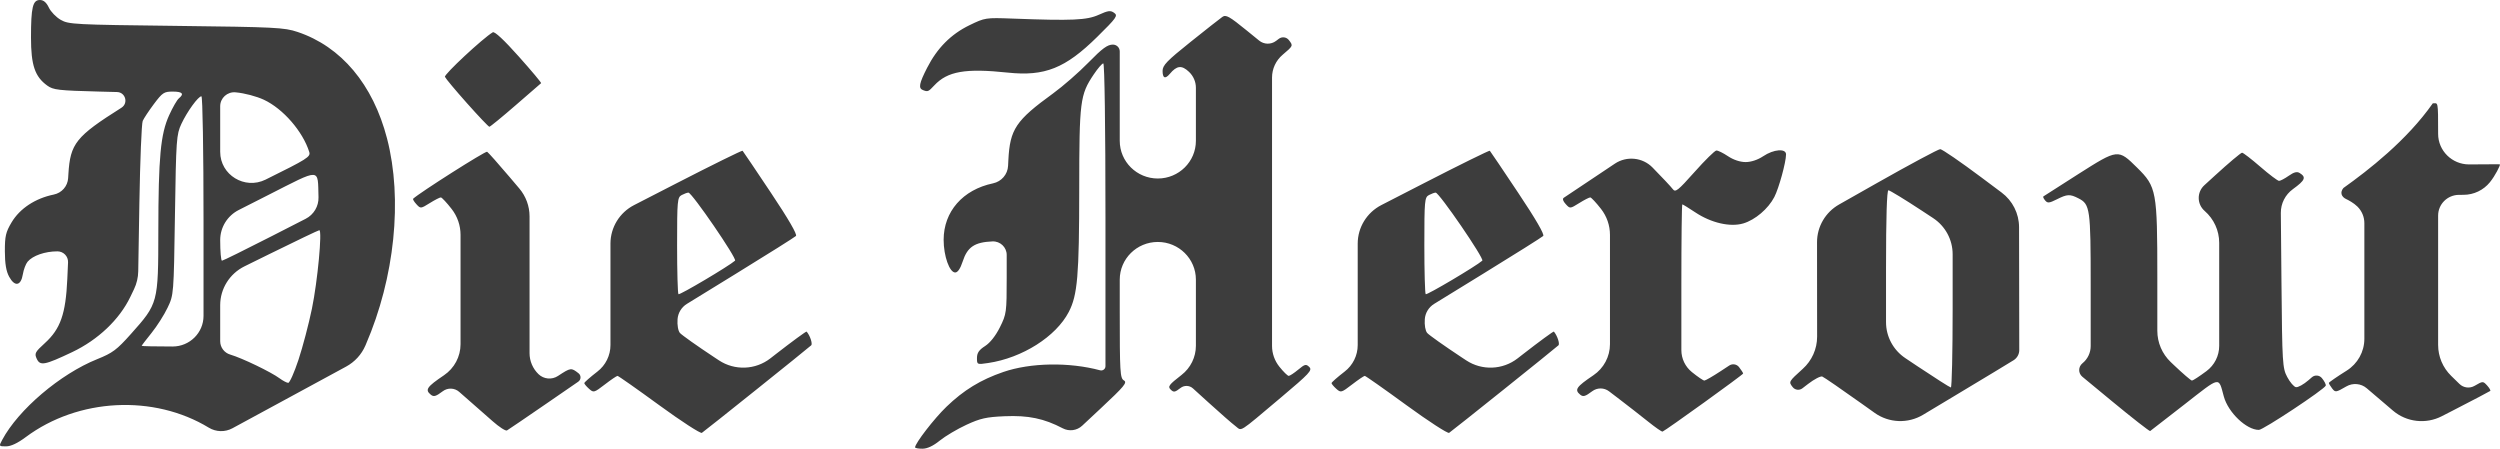
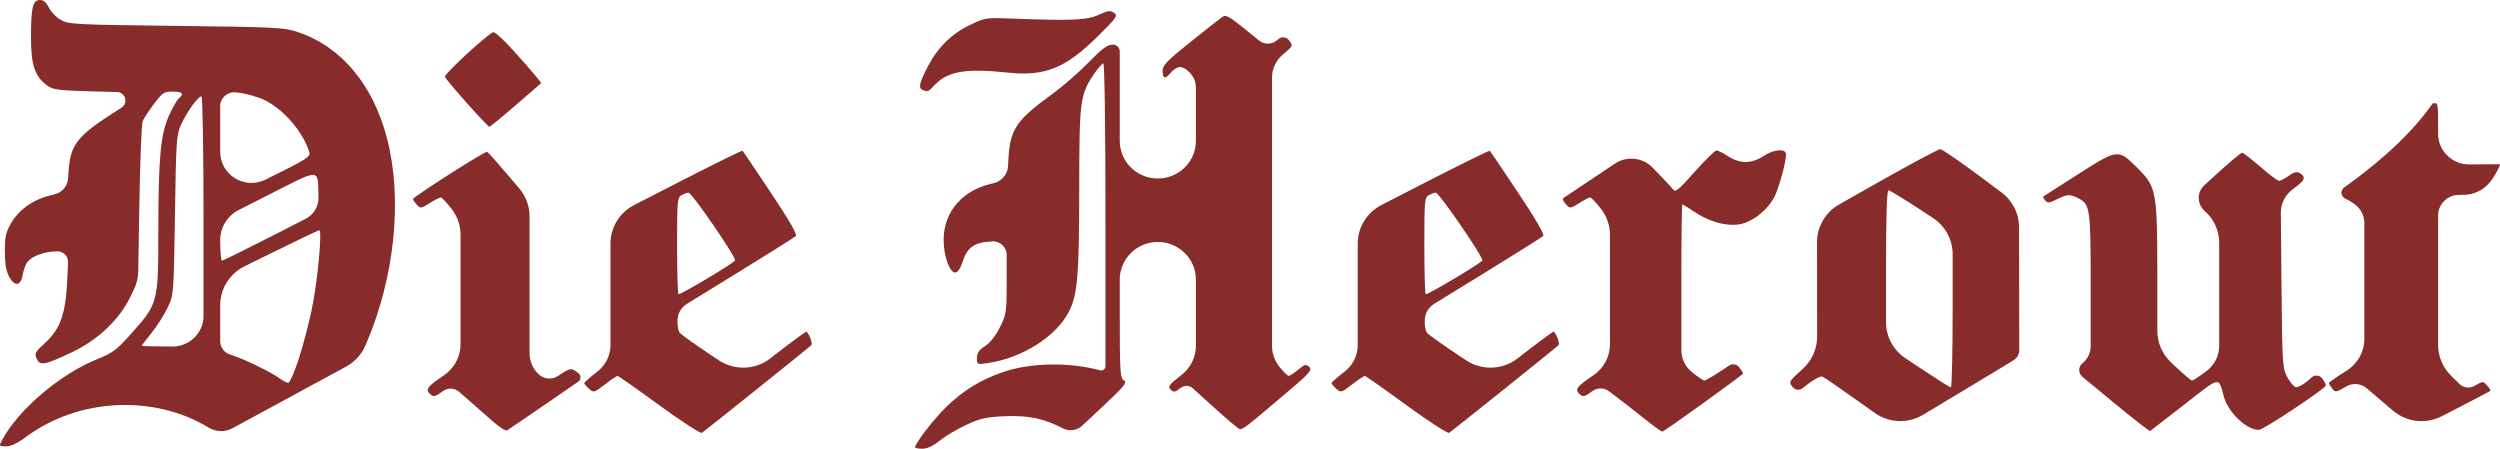
- <svg xmlns="http://www.w3.org/2000/svg" width="156" height="28" viewBox="0 0 156 28" fill="#3D3D3D">
+ <svg xmlns="http://www.w3.org/2000/svg" width="156" height="28" viewBox="0 0 156 28" fill="#882b2b">
  <path d="M57.101 27.915C57.101 27.662 58.292 26.119 59.057 25.383C60.136 24.343 61.193 23.697 62.606 23.212C64.303 22.629 66.706 22.587 68.647 23.107C68.815 23.152 68.981 23.026 68.981 22.853V13.576C68.981 7.927 68.925 3.955 68.846 3.955C68.772 3.955 68.503 4.266 68.249 4.645C67.395 5.918 67.347 6.292 67.344 11.789C67.341 17.209 67.239 18.409 66.692 19.465C65.894 21.004 63.791 22.336 61.661 22.652C60.966 22.755 60.962 22.753 60.963 22.335C60.965 22.02 61.091 21.835 61.468 21.594C61.783 21.393 62.129 20.954 62.395 20.421C62.805 19.596 62.818 19.499 62.818 17.297V15.908C62.818 15.427 62.413 15.042 61.927 15.064C60.81 15.112 60.365 15.413 60.071 16.318C59.925 16.765 59.763 17.003 59.604 17.003C59.248 17.004 58.883 15.972 58.883 14.965C58.883 13.203 60.078 11.836 61.964 11.441C62.491 11.33 62.877 10.883 62.904 10.35L62.922 9.987C63.021 8.06 63.385 7.519 65.713 5.829C66.326 5.384 67.32 4.517 67.921 3.901C68.787 3.016 69.104 2.783 69.444 2.783C69.68 2.783 69.872 2.972 69.872 3.207V6.961V8.787C69.872 10.086 70.935 11.139 72.248 11.139C73.56 11.139 74.624 10.086 74.624 8.787V8.015V5.479C74.624 5.103 74.468 4.743 74.193 4.483C73.739 4.053 73.436 4.085 72.997 4.607C72.709 4.95 72.545 4.883 72.545 4.424C72.545 4.076 72.811 3.799 74.276 2.628C75.228 1.866 76.125 1.16 76.27 1.059C76.498 0.899 76.698 1.009 77.811 1.915L78.572 2.534C78.875 2.781 79.31 2.789 79.623 2.554L79.801 2.42C79.998 2.272 80.278 2.309 80.428 2.504C80.699 2.856 80.699 2.856 80.037 3.417C79.617 3.773 79.375 4.293 79.375 4.841V13.146V21.584C79.375 22.056 79.537 22.514 79.834 22.884C80.085 23.198 80.347 23.455 80.416 23.455C80.485 23.455 80.751 23.28 81.008 23.067C81.425 22.72 81.498 22.703 81.7 22.902C81.902 23.102 81.718 23.3 79.945 24.793C77.204 27.099 77.515 26.904 77.09 26.585C76.89 26.436 76.128 25.77 75.397 25.105L74.443 24.239C74.226 24.041 73.897 24.029 73.665 24.209C73.313 24.482 73.237 24.494 73.047 24.307C72.857 24.12 72.941 24.007 73.727 23.398C74.293 22.959 74.624 22.287 74.624 21.575V18.9V17.45C74.624 16.151 73.56 15.098 72.248 15.098C70.935 15.098 69.872 16.151 69.872 17.45V19.343C69.872 23.23 69.893 23.6 70.132 23.738C70.356 23.869 70.162 24.103 68.686 25.482L67.528 26.564C67.201 26.87 66.713 26.935 66.316 26.727C65.147 26.113 64.163 25.909 62.685 25.973C61.544 26.022 61.172 26.106 60.302 26.508C59.735 26.77 58.989 27.213 58.643 27.492C58.229 27.828 57.861 28 57.559 28C57.307 28 57.101 27.962 57.101 27.915ZM0.137 27.45C1.148 25.558 3.758 23.339 6.065 22.411C7.027 22.024 7.284 21.833 8.167 20.843C9.87 18.936 9.875 18.915 9.88 14.438C9.885 9.797 10.018 8.371 10.557 7.185C10.777 6.701 11.048 6.23 11.16 6.139C11.51 5.852 11.385 5.715 10.774 5.715C10.236 5.715 10.136 5.781 9.608 6.485C9.291 6.908 8.974 7.386 8.905 7.547C8.835 7.709 8.742 10.018 8.697 12.679L8.626 16.93C8.62 17.317 8.53 17.698 8.362 18.048L8.133 18.525C7.456 19.936 6.121 21.204 4.502 21.973C2.781 22.79 2.503 22.842 2.293 22.388C2.14 22.055 2.183 21.971 2.804 21.406C3.775 20.523 4.102 19.584 4.2 17.407L4.246 16.37C4.263 15.997 3.961 15.684 3.583 15.684C2.809 15.684 2.042 15.951 1.724 16.329C1.608 16.467 1.473 16.823 1.425 17.12C1.306 17.843 0.922 17.91 0.572 17.27C0.385 16.928 0.306 16.457 0.304 15.684C0.301 14.738 0.359 14.487 0.722 13.877C1.238 13.011 2.202 12.375 3.357 12.14C3.855 12.038 4.222 11.619 4.252 11.116L4.268 10.857C4.383 8.957 4.735 8.516 7.576 6.724C8.024 6.442 7.832 5.756 7.301 5.743L6.213 5.715C3.637 5.648 3.325 5.613 2.947 5.339C2.176 4.782 1.934 4.065 1.934 2.343C1.934 0.453 2.043 -0.004 2.494 3.01216e-05C2.72 0.002 2.896 0.153 3.048 0.473C3.17 0.731 3.504 1.076 3.79 1.239C4.285 1.522 4.632 1.54 10.992 1.615C17.198 1.689 17.738 1.716 18.566 1.993C21.293 2.905 23.275 5.264 24.152 8.643C25.135 12.431 24.632 17.325 22.831 21.491L22.799 21.566C22.558 22.123 22.135 22.585 21.597 22.876L18.092 24.778L14.505 26.723C14.043 26.974 13.481 26.96 13.032 26.688C9.592 24.598 4.875 24.841 1.608 27.275C1.097 27.656 0.678 27.853 0.377 27.853C-0.073 27.853 -0.076 27.848 0.137 27.45ZM18.625 22.452C18.888 21.659 19.266 20.224 19.464 19.263C19.816 17.561 20.117 14.365 19.925 14.365C19.873 14.365 18.459 15.04 16.785 15.866L15.257 16.619C14.327 17.078 13.74 18.017 13.74 19.045V19.655V21.291C13.74 21.677 13.996 22.018 14.371 22.127C15.104 22.341 16.911 23.212 17.451 23.611C17.656 23.762 17.896 23.888 17.985 23.89C18.074 23.893 18.362 23.246 18.625 22.452ZM12.7 13.815C12.7 9.409 12.643 6.008 12.569 6.008C12.369 6.008 11.68 6.958 11.317 7.733C11.01 8.392 10.989 8.682 10.917 13.412C10.841 18.396 10.841 18.397 10.456 19.203C10.245 19.647 9.795 20.354 9.456 20.775C9.117 21.196 8.839 21.559 8.839 21.581C8.84 21.604 9.708 21.622 10.77 21.622C11.836 21.622 12.7 20.767 12.7 19.711V13.815ZM16.932 14.748L19.072 13.654C19.579 13.395 19.891 12.87 19.875 12.305C19.819 10.465 20.08 10.475 16.705 12.186L14.9 13.102C14.188 13.463 13.74 14.188 13.74 14.981C13.74 15.69 13.79 16.27 13.851 16.268C13.912 16.267 15.299 15.583 16.932 14.748ZM19.298 9.485C18.895 8.2 17.666 6.785 16.465 6.224C16.001 6.008 15.258 5.812 14.702 5.761C14.185 5.713 13.74 6.116 13.74 6.629V9.14V9.476C13.74 10.915 15.269 11.851 16.57 11.209C19.177 9.92 19.391 9.785 19.298 9.485ZM41.132 25.282C39.755 24.277 38.585 23.455 38.533 23.455C38.481 23.455 38.126 23.695 37.745 23.989C37.07 24.508 37.041 24.516 36.755 24.26C36.592 24.115 36.46 23.956 36.46 23.907C36.46 23.858 36.827 23.534 37.276 23.188C37.792 22.791 38.093 22.18 38.093 21.533V18.057V15.202C38.093 14.19 38.662 13.262 39.569 12.797L42.186 11.452C44.437 10.295 46.305 9.375 46.336 9.406C46.368 9.438 47.163 10.615 48.102 12.024C49.201 13.67 49.76 14.634 49.667 14.725C49.588 14.803 47.904 15.863 45.925 17.079L42.864 18.961C42.526 19.169 42.308 19.525 42.279 19.918C42.252 20.282 42.314 20.641 42.426 20.775C42.533 20.901 43.495 21.583 44.565 22.29L44.86 22.485C45.845 23.136 47.139 23.086 48.07 22.363L48.399 22.107C49.438 21.299 50.308 20.662 50.333 20.691C50.547 20.937 50.719 21.456 50.618 21.549C50.37 21.778 43.955 26.914 43.797 27.01C43.709 27.064 42.509 26.286 41.132 25.282ZM45.868 16.265C46.004 16.144 43.177 12.019 42.957 12.019C42.885 12.019 42.696 12.087 42.538 12.171C42.269 12.313 42.251 12.507 42.251 15.299C42.251 16.935 42.289 18.312 42.336 18.358C42.407 18.429 45.488 16.603 45.868 16.265ZM87.76 25.282C86.383 24.277 85.213 23.455 85.162 23.455C85.109 23.455 84.755 23.695 84.373 23.989C83.698 24.508 83.669 24.516 83.383 24.26C83.221 24.115 83.088 23.956 83.088 23.907C83.088 23.858 83.455 23.534 83.904 23.188C84.42 22.791 84.721 22.18 84.721 21.533V18.057V15.202C84.721 14.19 85.291 13.262 86.198 12.796L88.814 11.452C91.065 10.295 92.932 9.375 92.964 9.406C92.996 9.438 93.792 10.615 94.73 12.024C95.83 13.67 96.388 14.634 96.296 14.725C96.216 14.803 94.532 15.863 92.553 17.079L89.492 18.961C89.154 19.169 88.936 19.525 88.907 19.918C88.88 20.282 88.942 20.641 89.055 20.775C89.161 20.901 90.124 21.583 91.193 22.29L91.489 22.485C92.472 23.136 93.768 23.086 94.698 22.363L95.028 22.107C96.067 21.299 96.937 20.662 96.962 20.691C97.174 20.937 97.347 21.456 97.246 21.549C96.999 21.778 90.583 26.914 90.425 27.01C90.337 27.064 89.137 26.286 87.76 25.282ZM92.496 16.265C92.632 16.144 89.805 12.019 89.585 12.019C89.513 12.019 89.324 12.087 89.166 12.171C88.897 12.313 88.879 12.507 88.879 15.299C88.879 16.935 88.917 18.312 88.964 18.358C89.035 18.429 92.116 16.603 92.496 16.265ZM30.743 26.286C30.334 25.926 29.585 25.268 29.078 24.824L28.652 24.451C28.364 24.198 27.936 24.183 27.63 24.413C27.198 24.739 27.064 24.777 26.881 24.628C26.508 24.322 26.631 24.142 27.705 23.416C28.351 22.979 28.738 22.253 28.738 21.478V18.234V14.653C28.738 14.068 28.542 13.501 28.181 13.038C27.875 12.646 27.573 12.322 27.51 12.319C27.447 12.315 27.137 12.474 26.82 12.671C26.251 13.026 26.242 13.026 25.983 12.743C25.838 12.586 25.748 12.431 25.781 12.4C26.177 12.027 30.298 9.409 30.396 9.469C30.469 9.513 31.095 10.217 31.786 11.032L32.403 11.759C32.817 12.247 33.044 12.864 33.044 13.502V17.662V22.035C33.044 22.53 33.246 23.003 33.604 23.349C33.931 23.663 34.435 23.71 34.815 23.461L34.829 23.452C35.614 22.938 35.641 22.934 36.098 23.29C36.273 23.426 36.266 23.692 36.082 23.818L34.117 25.171C32.833 26.055 31.715 26.815 31.634 26.86C31.552 26.905 31.151 26.647 30.743 26.286ZM102.839 26.305C102.388 25.944 101.539 25.281 100.95 24.833L100.403 24.417C100.094 24.182 99.664 24.18 99.353 24.414C98.922 24.739 98.788 24.777 98.606 24.628C98.233 24.322 98.354 24.142 99.429 23.416C100.075 22.979 100.462 22.253 100.462 21.478V18.234V14.653C100.462 14.069 100.266 13.501 99.905 13.038C99.599 12.646 99.297 12.322 99.234 12.319C99.171 12.315 98.861 12.474 98.545 12.671C97.97 13.029 97.969 13.029 97.7 12.735C97.53 12.551 97.485 12.403 97.581 12.34C97.663 12.284 98.702 11.591 99.888 10.8L100.769 10.211C101.508 9.719 102.497 9.82 103.117 10.452C103.707 11.052 104.274 11.657 104.378 11.797C104.544 12.023 104.688 11.912 105.744 10.727C106.391 9.999 107.002 9.398 107.101 9.392C107.199 9.385 107.526 9.545 107.826 9.747C108.168 9.975 108.582 10.113 108.926 10.113C109.27 10.113 109.685 9.975 110.026 9.747C110.679 9.309 111.452 9.249 111.449 9.637C111.444 10.137 111.003 11.743 110.718 12.294C110.339 13.028 109.522 13.722 108.78 13.942C107.965 14.183 106.779 13.911 105.792 13.255C105.376 12.978 105.009 12.752 104.976 12.752C104.943 12.752 104.917 14.988 104.917 17.719V21.848C104.917 22.379 105.158 22.881 105.573 23.217C105.933 23.509 106.284 23.748 106.353 23.748C106.42 23.747 106.877 23.484 107.367 23.162L107.908 22.807C108.105 22.678 108.371 22.721 108.515 22.906C108.656 23.087 108.772 23.268 108.772 23.308C108.773 23.378 103.931 26.866 103.743 26.931C103.694 26.948 103.288 26.666 102.839 26.305ZM131.763 25.016L129.94 23.51C129.674 23.291 129.676 22.888 129.943 22.671C130.269 22.407 130.459 22.012 130.459 21.594V17.803C130.459 13.009 130.422 12.746 129.694 12.375C129.161 12.103 128.996 12.111 128.341 12.441C127.873 12.676 127.767 12.687 127.62 12.511C127.524 12.398 127.472 12.284 127.504 12.258C127.537 12.232 128.522 11.602 129.695 10.857C132.169 9.287 132.166 9.287 133.359 10.465C134.569 11.66 134.617 11.918 134.617 17.3V20.642C134.617 21.378 134.919 22.083 135.455 22.594L135.641 22.771C136.205 23.308 136.717 23.748 136.779 23.748C136.84 23.748 137.248 23.482 137.684 23.157C138.184 22.785 138.478 22.202 138.478 21.583V18.259V15.15C138.478 14.389 138.147 13.665 137.57 13.162C137.085 12.739 137.076 11.993 137.551 11.559L138.219 10.949C139.074 10.167 139.833 9.528 139.906 9.529C139.978 9.531 140.491 9.927 141.048 10.409C141.603 10.891 142.128 11.286 142.212 11.286C142.297 11.286 142.569 11.143 142.817 10.969C143.145 10.739 143.332 10.691 143.5 10.796C143.922 11.059 143.844 11.246 143.076 11.803C142.599 12.149 142.319 12.701 142.324 13.286L142.364 17.648C142.41 22.689 142.427 22.97 142.724 23.528C142.895 23.851 143.139 24.135 143.266 24.159C143.393 24.184 143.745 23.989 144.05 23.725L144.262 23.541C144.448 23.38 144.73 23.404 144.886 23.593C145.042 23.783 145.15 23.995 145.127 24.063C145.051 24.292 141.228 26.823 140.957 26.825C140.183 26.831 139.039 25.742 138.766 24.74C138.424 23.488 138.592 23.455 136.324 25.226C135.181 26.12 134.211 26.872 134.17 26.897C134.131 26.923 133.046 26.076 131.763 25.016ZM116.175 25.191C114.925 24.3 113.816 23.537 113.711 23.496C113.608 23.455 113.209 23.662 112.826 23.957L112.469 24.231C112.282 24.376 112.011 24.343 111.865 24.157C111.602 23.824 111.607 23.816 112.494 23.015C113.063 22.502 113.388 21.774 113.388 21.011L113.385 17.874L113.383 15.113C113.382 14.14 113.908 13.242 114.761 12.759L117.12 11.423C119.177 10.259 120.954 9.307 121.07 9.307C121.185 9.307 122.338 10.098 123.632 11.066L124.9 12.014C125.585 12.525 125.987 13.324 125.989 14.172L125.995 17.537L126.002 21.842C126.003 22.096 125.874 22.332 125.66 22.471C125.471 22.593 123.771 23.62 121.883 24.752L119.998 25.883C119.059 26.446 117.871 26.399 116.981 25.765L116.175 25.191ZM121.845 19.299V15.864C121.845 14.956 121.387 14.109 120.624 13.607L119.917 13.142C118.855 12.444 117.919 11.873 117.837 11.873C117.74 11.873 117.688 13.562 117.688 16.708V20.103C117.688 21.003 118.14 21.846 118.895 22.349L119.655 22.857C120.737 23.579 121.673 24.174 121.734 24.179C121.795 24.184 121.845 21.988 121.845 19.299ZM148.906 25.269L147.686 24.229C147.33 23.924 146.817 23.878 146.411 24.113C145.759 24.491 145.723 24.496 145.524 24.237C145.411 24.089 145.319 23.935 145.321 23.895C145.323 23.855 145.822 23.51 146.43 23.129C147.119 22.698 147.536 21.948 147.536 21.141V17.876V13.924C147.536 13.535 147.38 13.162 147.101 12.888C146.874 12.662 146.531 12.486 146.461 12.451C146.453 12.447 146.429 12.436 146.42 12.432C146.095 12.288 146.001 11.999 146.231 11.73C147.776 10.63 150.185 8.763 151.806 6.448C152.135 6.448 152.139 6.222 152.139 8.354C152.139 9.406 153.007 10.26 154.07 10.26C155.414 10.26 156 10.236 156 10.26C156 10.351 155.715 10.944 155.369 11.373C154.97 11.866 154.367 12.154 153.729 12.157L153.438 12.159C152.719 12.163 152.139 12.741 152.139 13.452V17.412V21.525C152.139 22.25 152.432 22.944 152.954 23.454L153.019 23.517L153.47 23.958C153.723 24.205 154.112 24.253 154.417 24.074C154.929 23.776 154.94 23.776 155.196 24.054C155.337 24.209 155.426 24.362 155.393 24.393C155.359 24.424 154.294 24.983 153.027 25.634L152.365 25.973C151.373 26.483 150.166 26.344 149.318 25.621L148.906 25.269ZM29.141 6.442C28.423 5.637 27.804 4.895 27.764 4.794C27.705 4.641 30.128 2.386 30.749 2.015C30.865 1.947 31.446 2.488 32.373 3.528C33.168 4.418 33.794 5.166 33.765 5.19C33.736 5.214 33.018 5.837 32.169 6.574C31.32 7.311 30.585 7.912 30.536 7.91C30.486 7.908 29.858 7.248 29.141 6.442ZM57.584 5.618C57.298 5.504 57.357 5.199 57.852 4.232C58.485 2.994 59.339 2.135 60.496 1.573C61.465 1.103 61.5 1.097 63.187 1.16C66.918 1.3 67.818 1.26 68.562 0.923C69.15 0.657 69.297 0.638 69.524 0.802C69.769 0.979 69.681 1.104 68.458 2.309C66.478 4.26 65.191 4.774 62.892 4.531C60.243 4.251 59.124 4.445 58.3 5.329C57.928 5.728 57.894 5.741 57.584 5.618Z" />
</svg>
